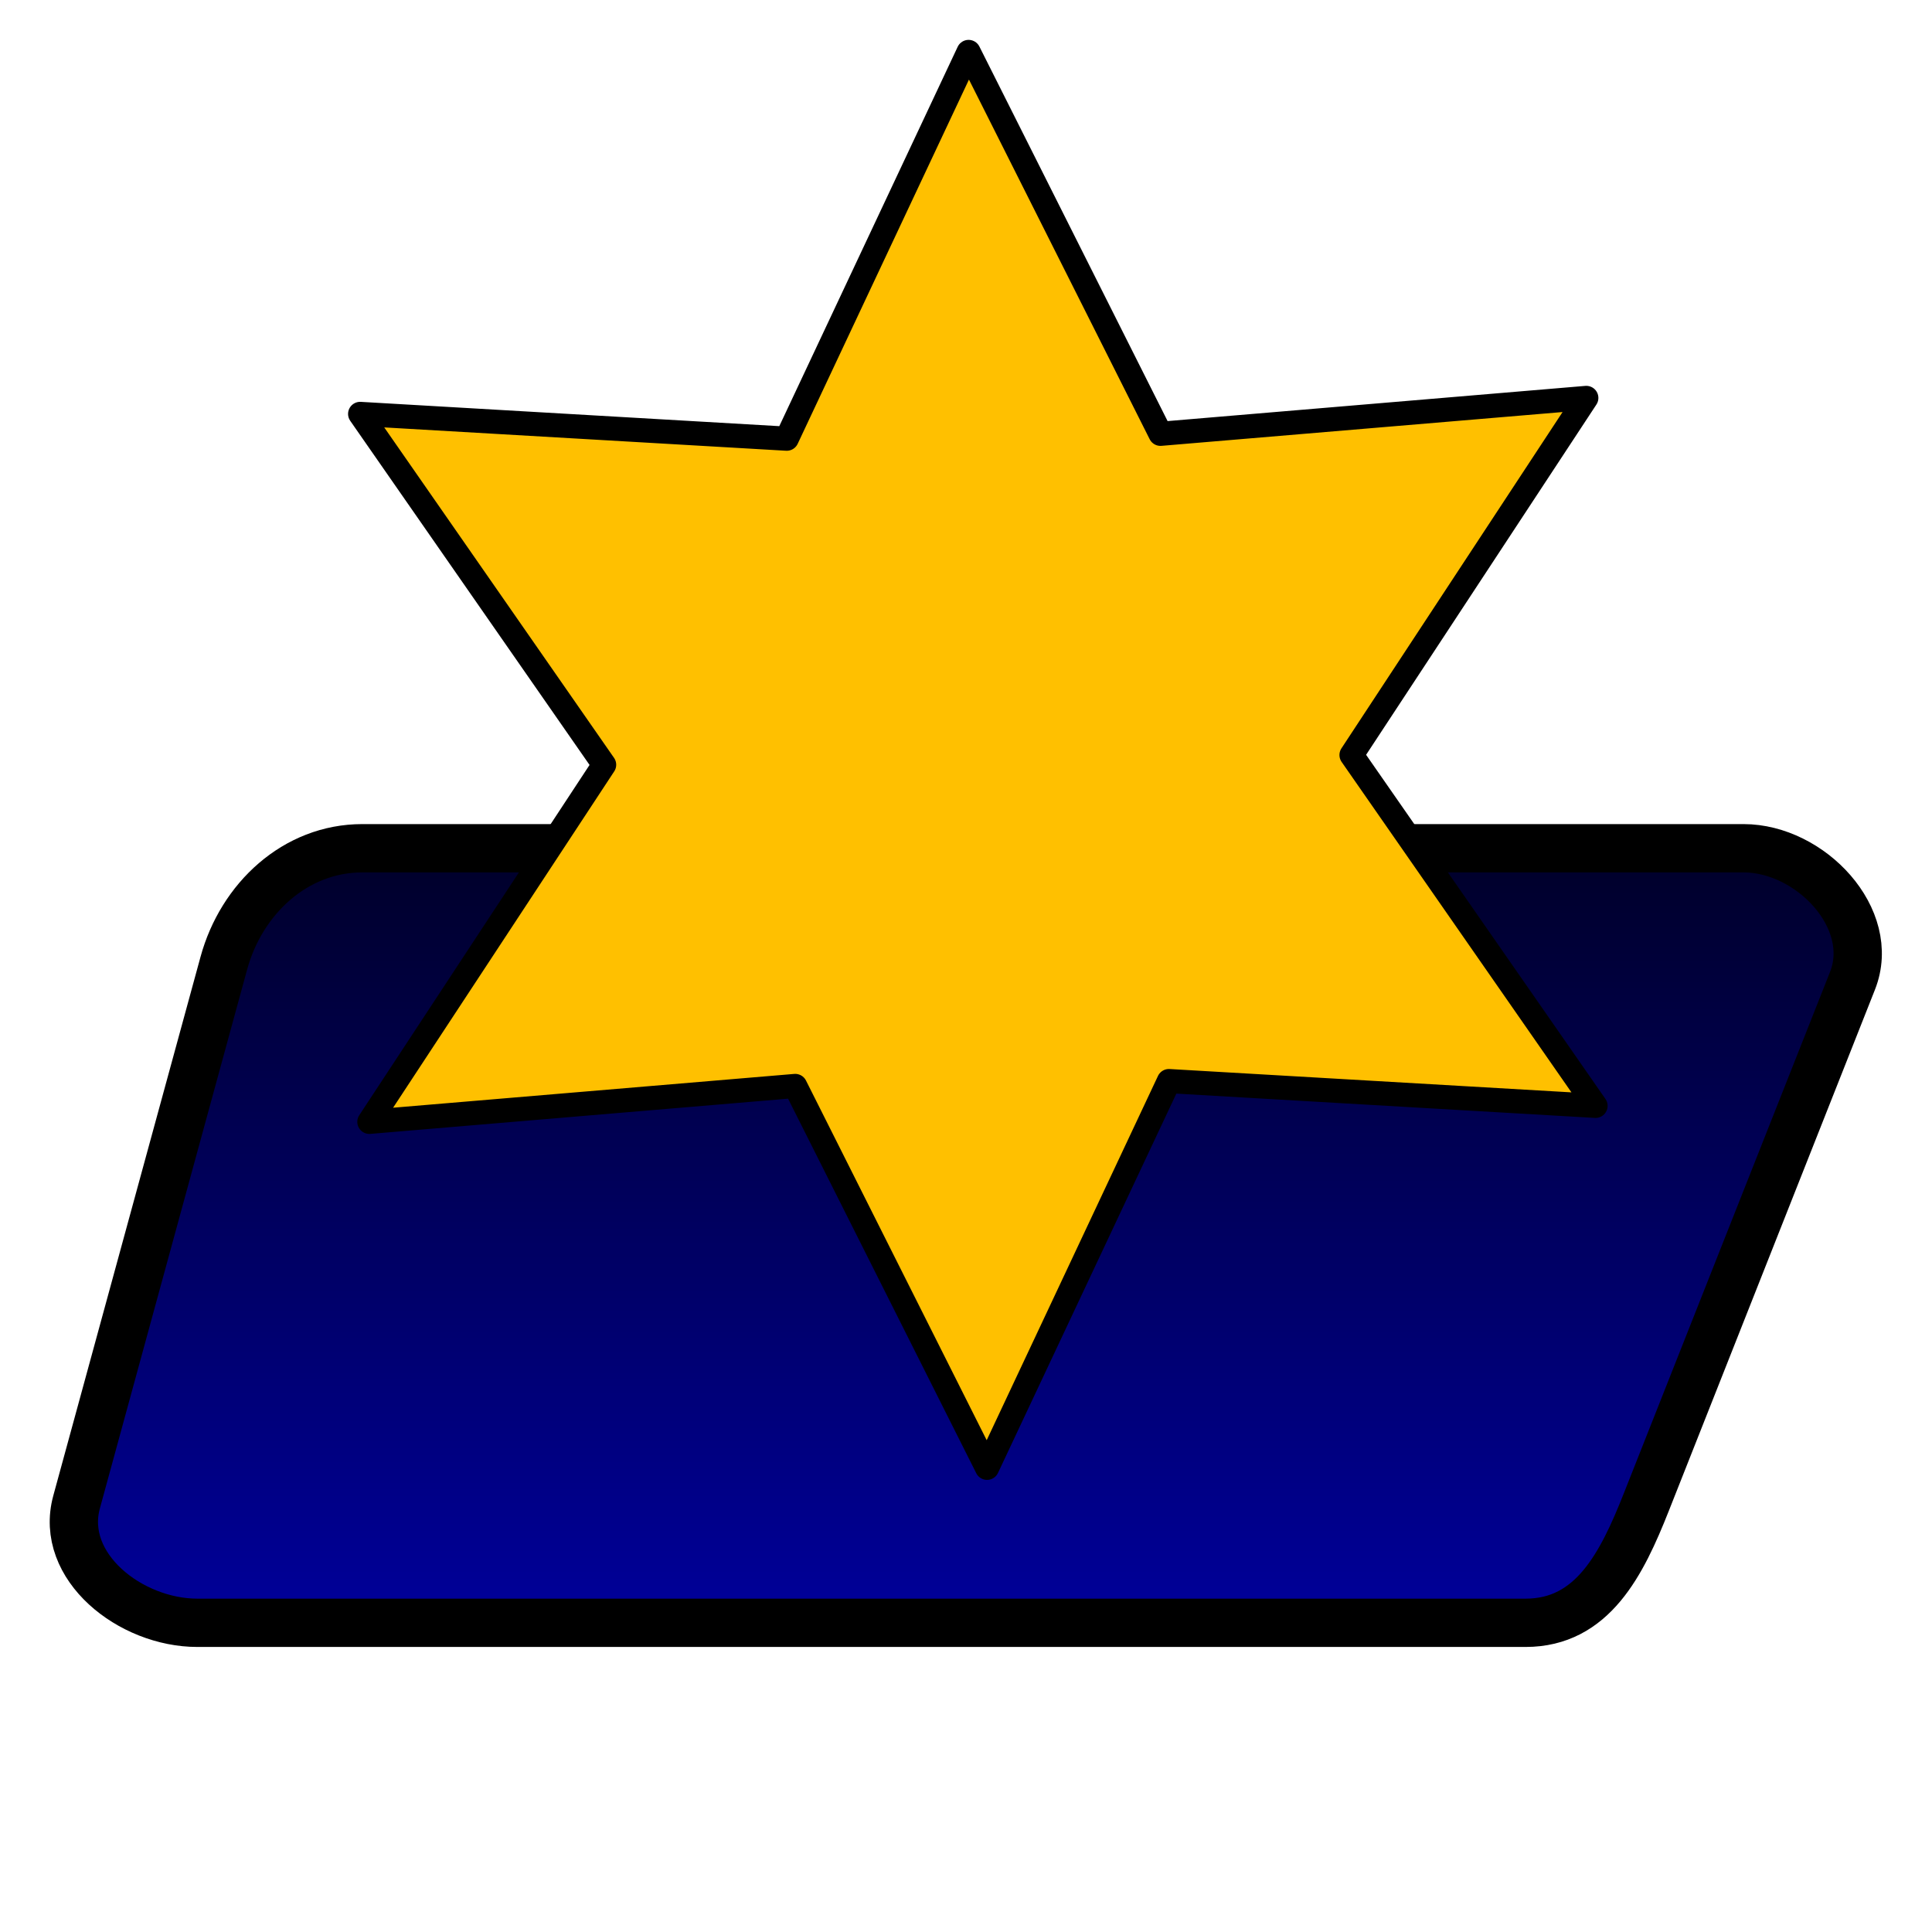
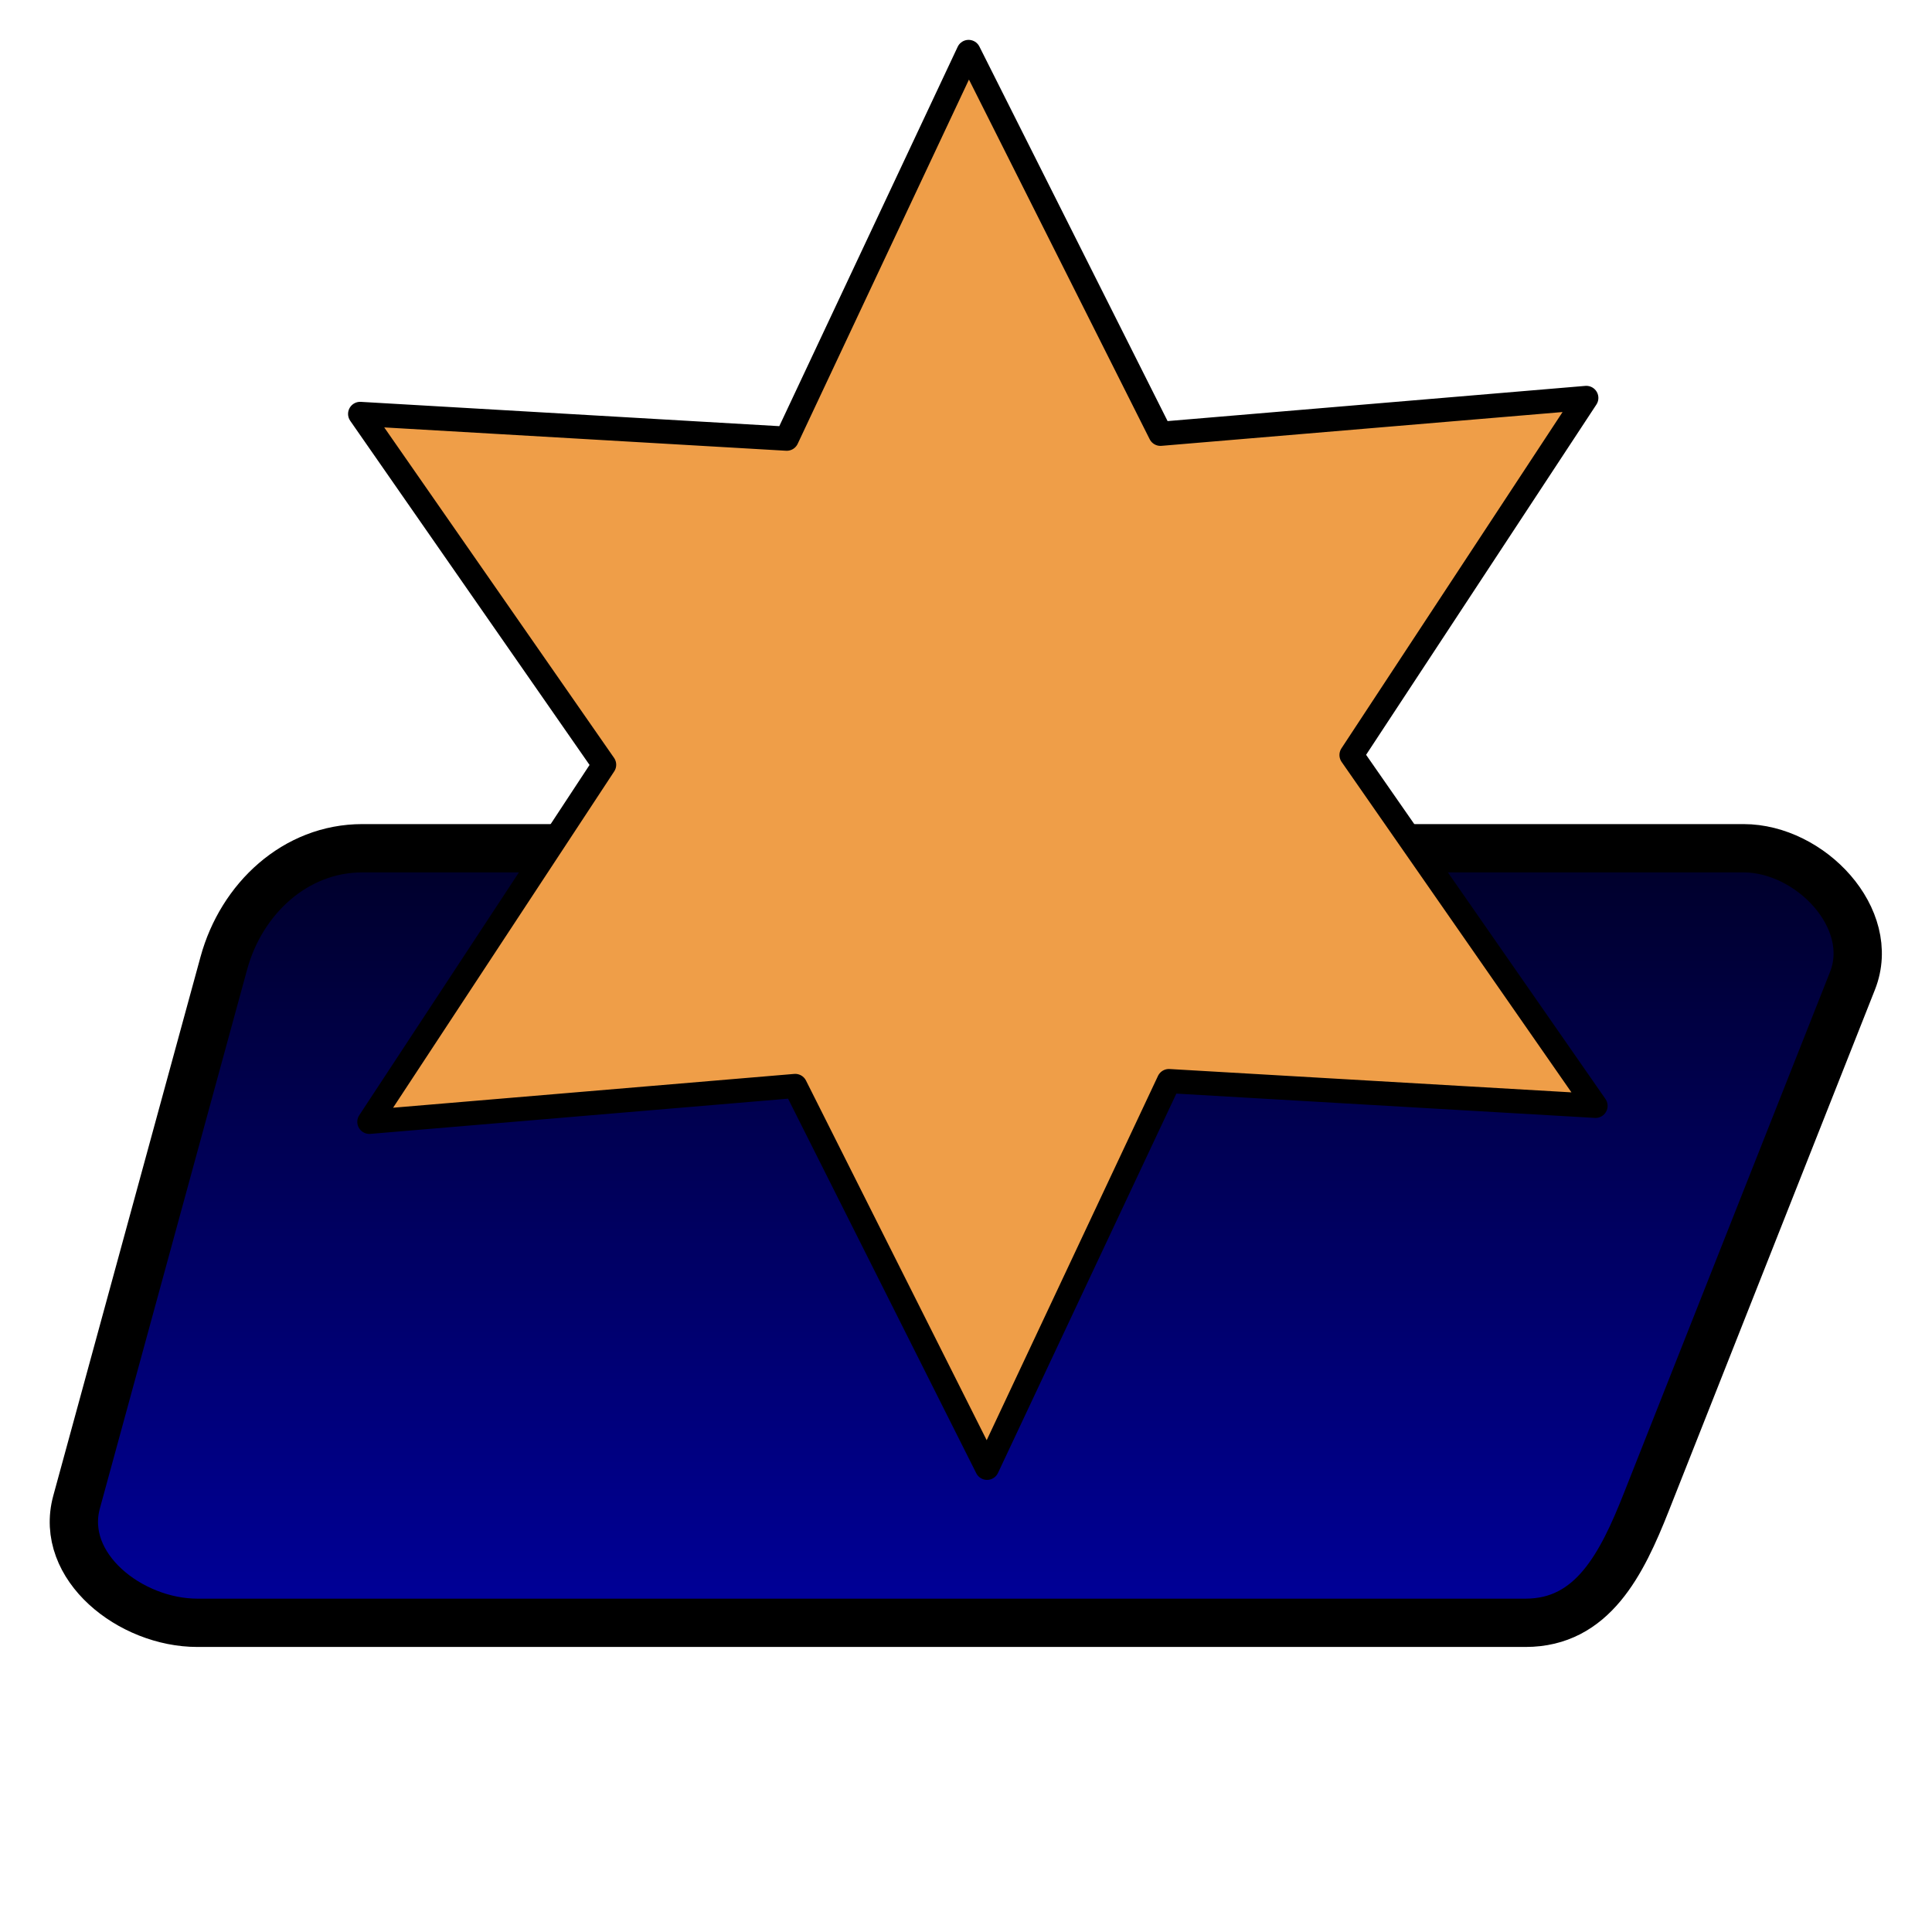
<svg xmlns="http://www.w3.org/2000/svg" xmlns:xlink="http://www.w3.org/1999/xlink" width="80mm" height="80mm" viewBox="0 0 80 80" version="1.1" id="svg1">
  <defs id="defs1">
    <linearGradient id="linearGradient1">
      <stop style="stop-color:#0000e7;stop-opacity:1;" offset="0" id="stop1" />
      <stop style="stop-color:#000000;stop-opacity:1;" offset="1" id="stop2" />
    </linearGradient>
    <linearGradient xlink:href="#linearGradient1" id="linearGradient2" x1="39.992" y1="89.09" x2="39.992" y2="23.475" gradientUnits="userSpaceOnUse" />
  </defs>
  <g id="layer1">
    <path id="rect2" style="fill:url(#linearGradient2);fill-opacity:1;stroke:#000000;stroke-width:2;stroke-linecap:round;stroke-linejoin:round;paint-order:fill markers stroke;stroke-opacity:1" d="m 15.001,35.124 57.195,-10e-7 c 2.77,0 5.531,2.912 4.512,5.488 l -8.537,21.585 c -1.019,2.576 -2.23,5 -5,5 H 8.171 c -2.77,0 -5.73,-2.328 -5,-5 L 9.269,39.88 C 9.999,37.208 12.231,35.124 15.001,35.124 Z" />
-     <path style="fill:#ffc000;fill-opacity:1;stroke:#000000;stroke-width:1;stroke-linecap:round;stroke-linejoin:round;paint-order:fill markers stroke" id="path2" d="M 68.019,43.352 50.353,42.326 42.823,58.34 34.879,42.528 17.246,44.014 26.967,29.228 16.864,14.7 34.529,15.726 42.059,-0.288 50.004,15.524 67.637,14.038 57.915,28.824 Z" transform="translate(-1.951319,2.439149)" />
+     <path style="fill:#ef9e48;fill-opacity:1;stroke:#000000;stroke-width:1;stroke-linecap:round;stroke-linejoin:round;paint-order:fill markers stroke" id="path2" d="M 68.019,43.352 50.353,42.326 42.823,58.34 34.879,42.528 17.246,44.014 26.967,29.228 16.864,14.7 34.529,15.726 42.059,-0.288 50.004,15.524 67.637,14.038 57.915,28.824 Z" transform="translate(-1.951319,2.439149)" />
  </g>
</svg>
